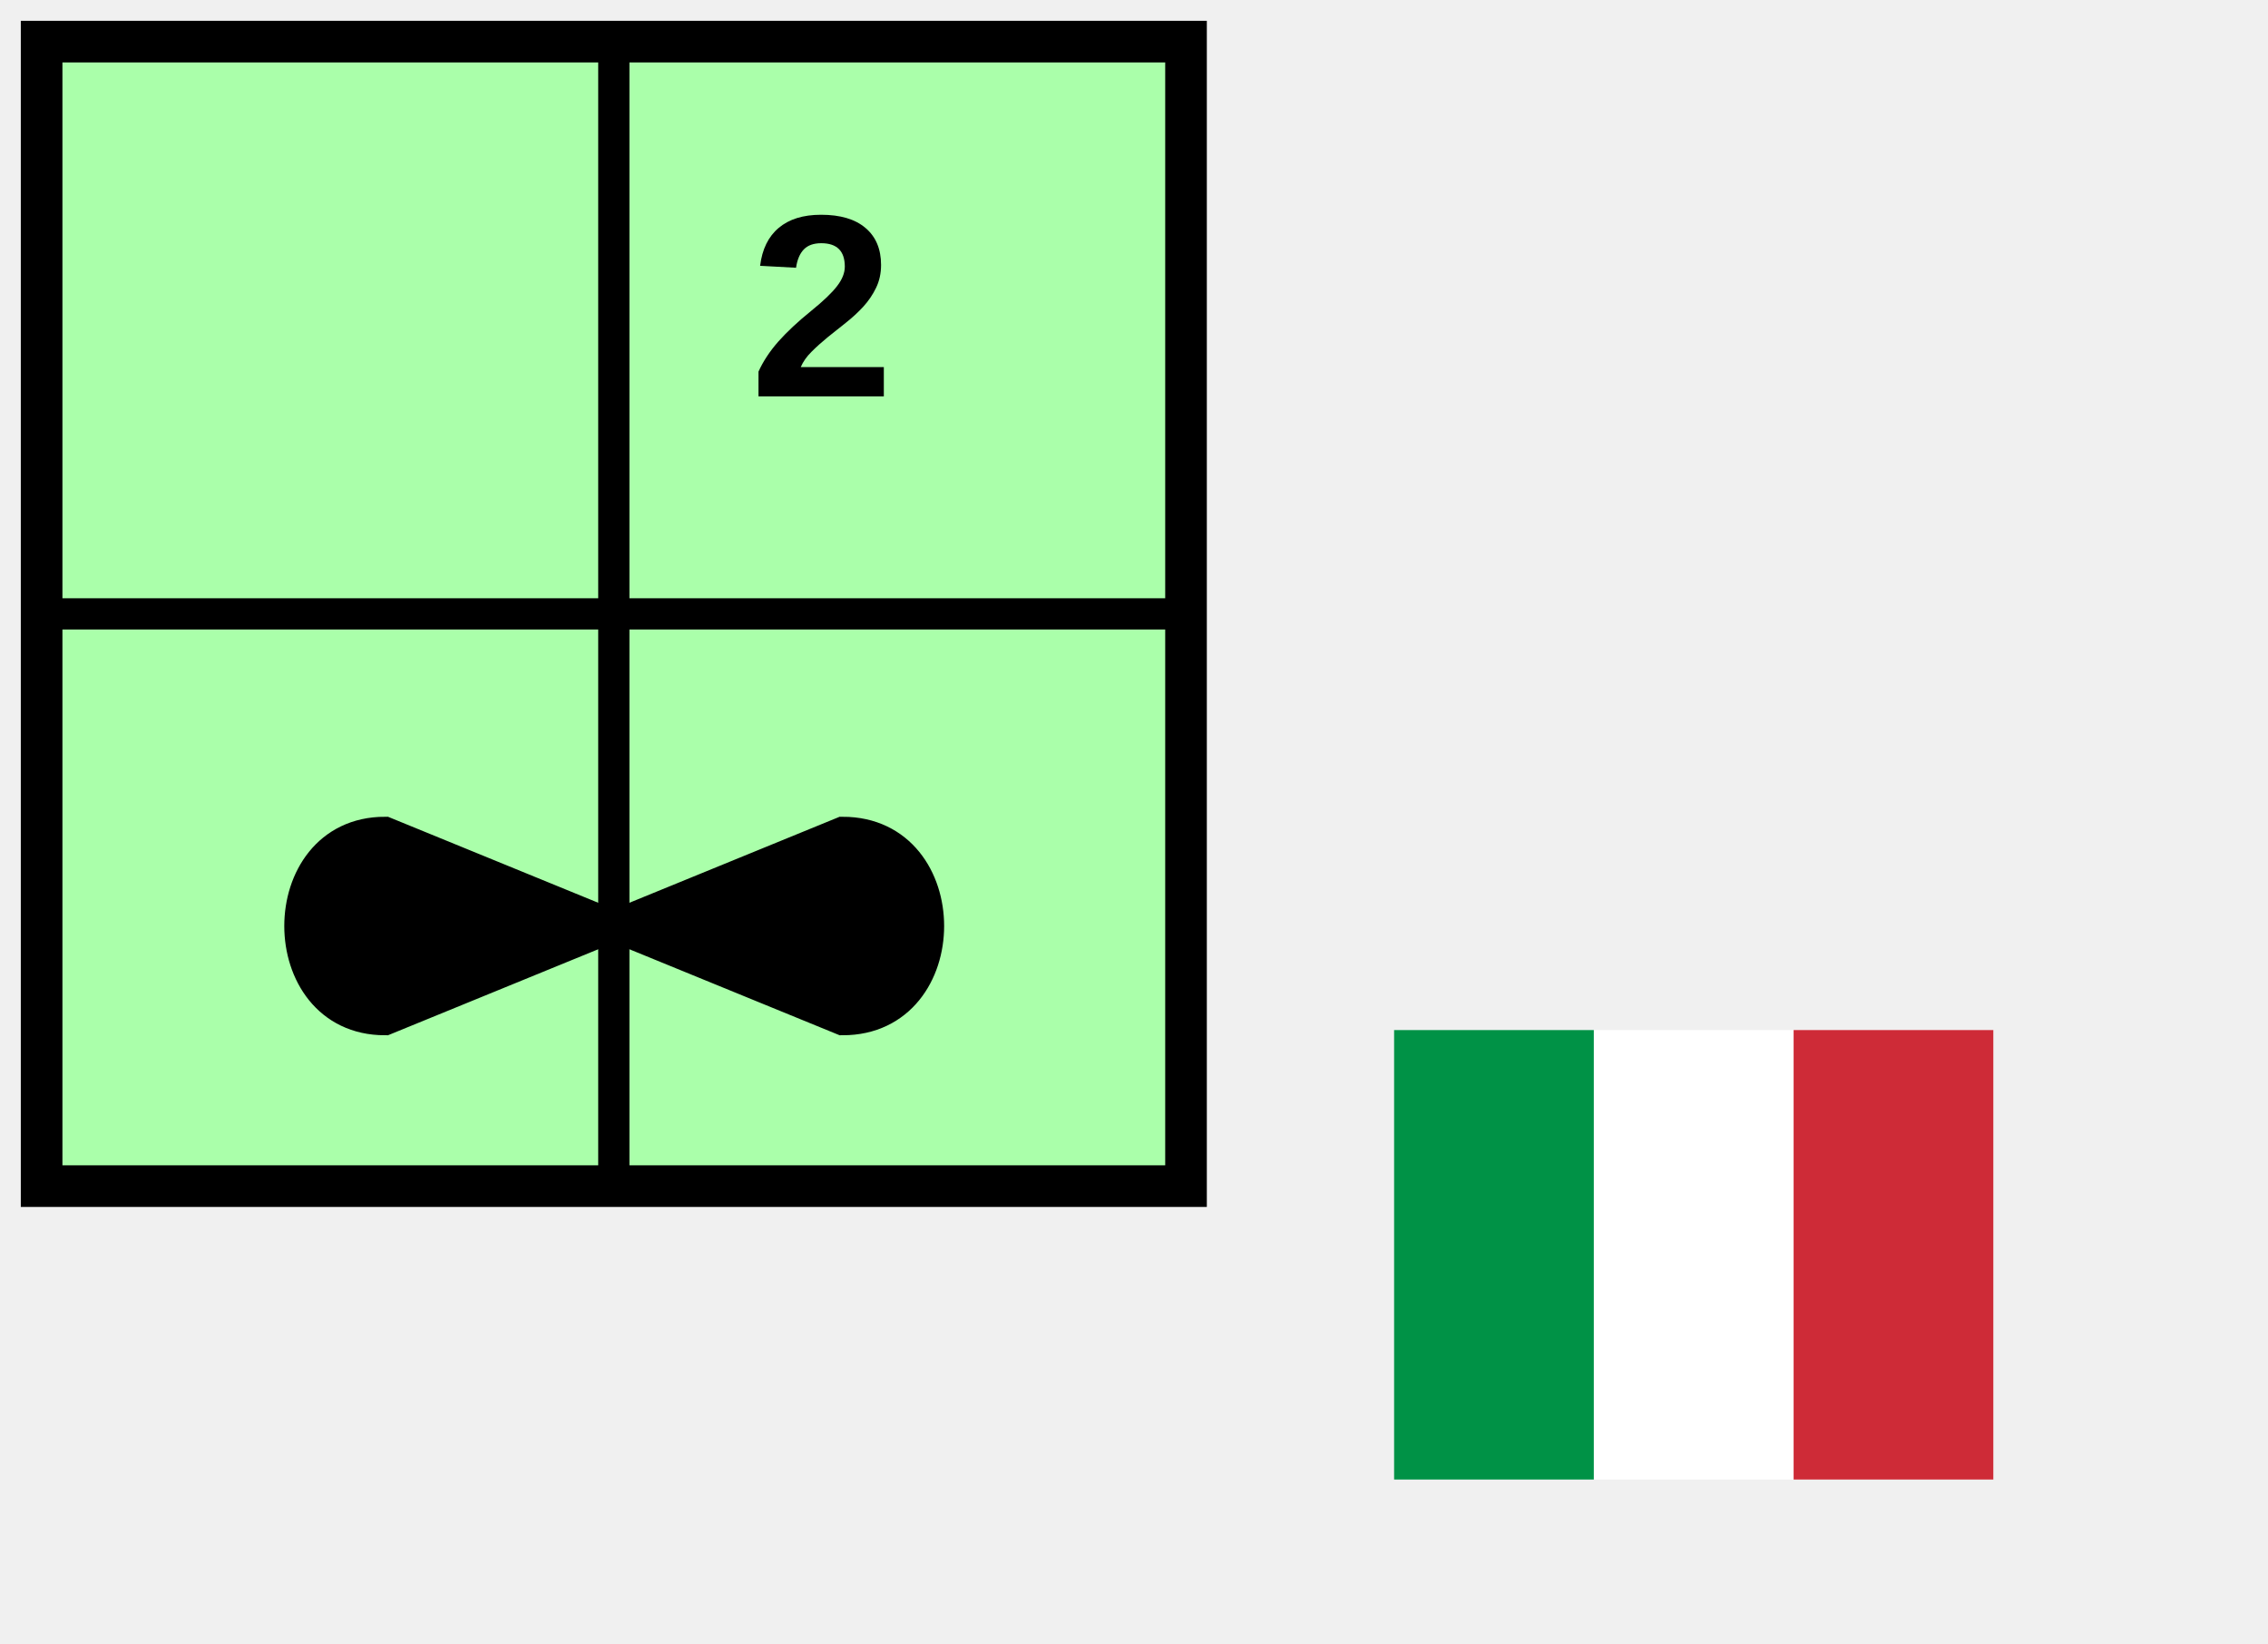
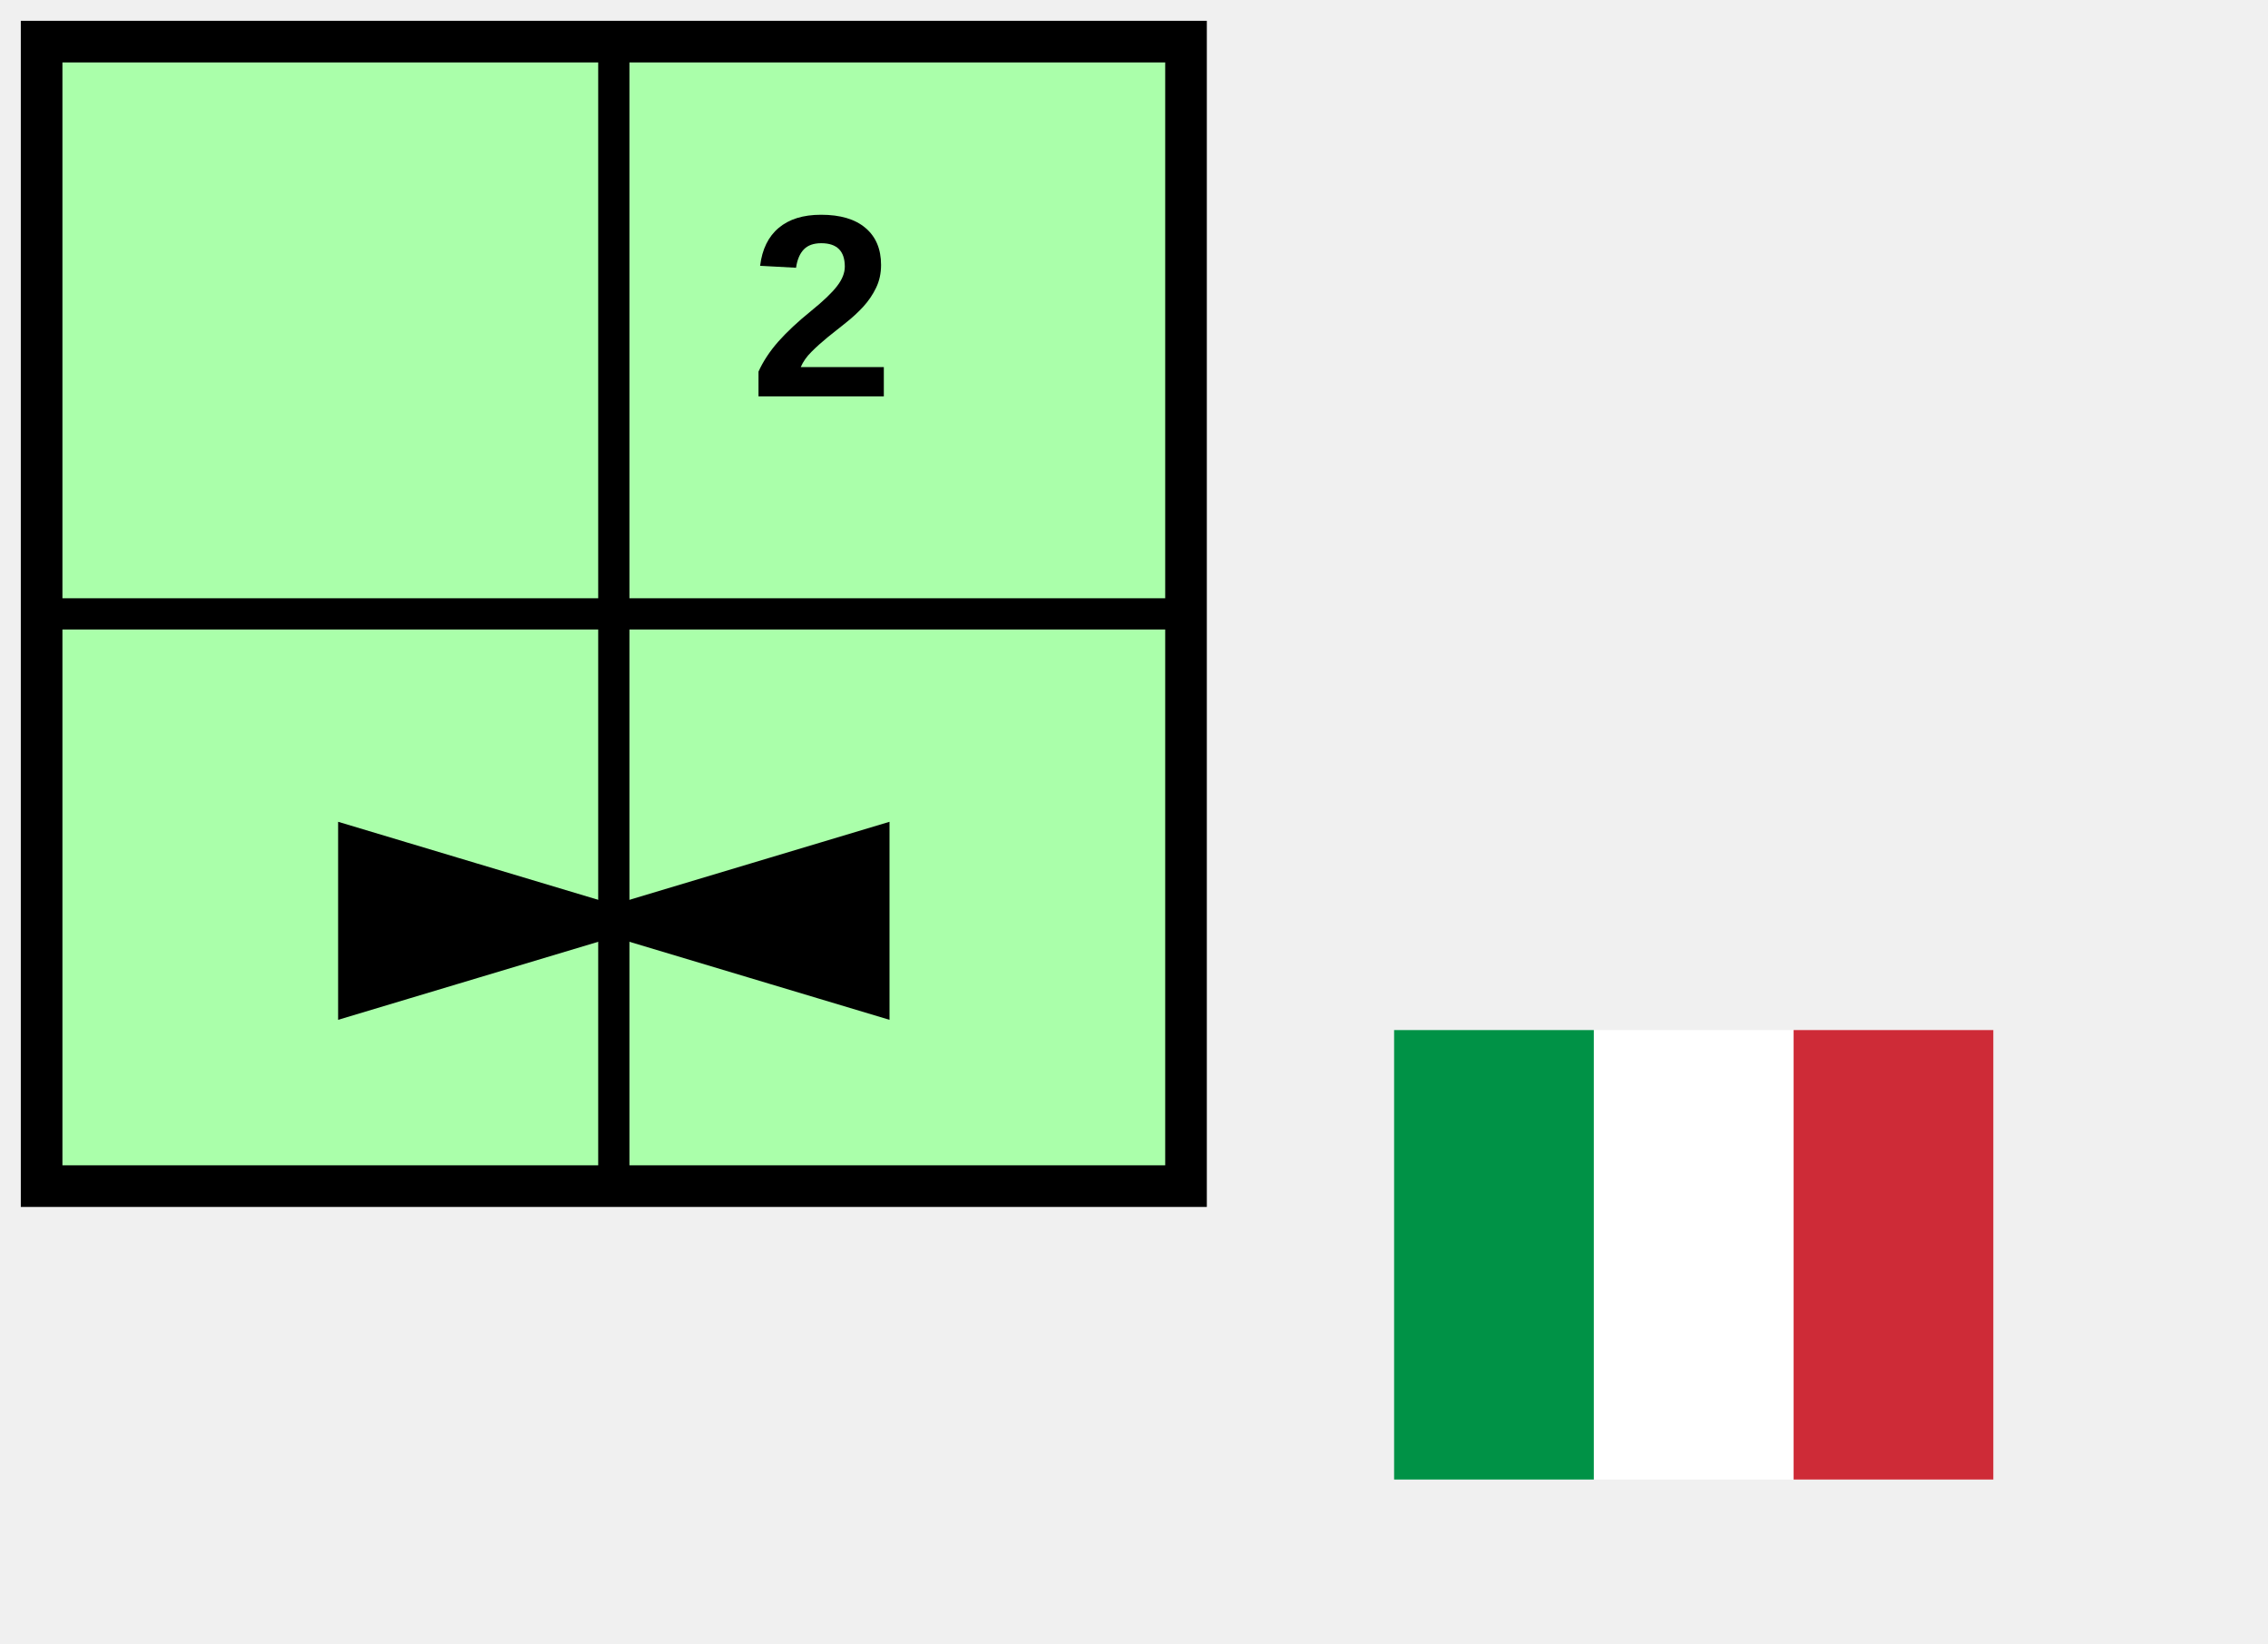
<svg xmlns="http://www.w3.org/2000/svg" version="1.2" baseProfile="tiny" width="436" height="316" viewBox="41 41 218 158">
  <path d="M45,45 l110,0 0,110 -110,0 z" stroke-width="4" stroke="black" fill="rgb(170,255,170)" fill-opacity="1" />
  <g transform="translate(175,140)">
    <g transform="scale(0.09)">
      <path d="M0 0h640v480H0z" stroke-width="4" stroke="rgba(0,0,0,0)" fill="#fff" />
      <path d="M0 0h213.3v480H0z" stroke-width="4" stroke="rgba(0,0,0,0)" fill="#009246" />
      <path d="M426.7 0H640v480H426.7z" stroke-width="4" stroke="rgba(0,0,0,0)" fill="#ce2b37" />
    </g>
  </g>
  <path d="M100,45L100,155M45,100L155,100" stroke-width="3" stroke="black" fill="black" />
  <text x="120" y="72" text-anchor="middle" font-size="25" font-family="Arial" font-weight="bold" dominant-baseline="middle" stroke-width="3" stroke="none" fill="black">2</text>
-   <path d="m 100,130 22,-9 c 11,0 11,18 0,18 l -22,-9 -22,9 c -10.9,0 -10.9,-18 0,-18 z" stroke-width="3" stroke="black" fill="black" />
+   <path d="m 75,122 v 15 l 50,-15 v 15 z" stroke-width="3" stroke="black" fill="black" />
</svg>
